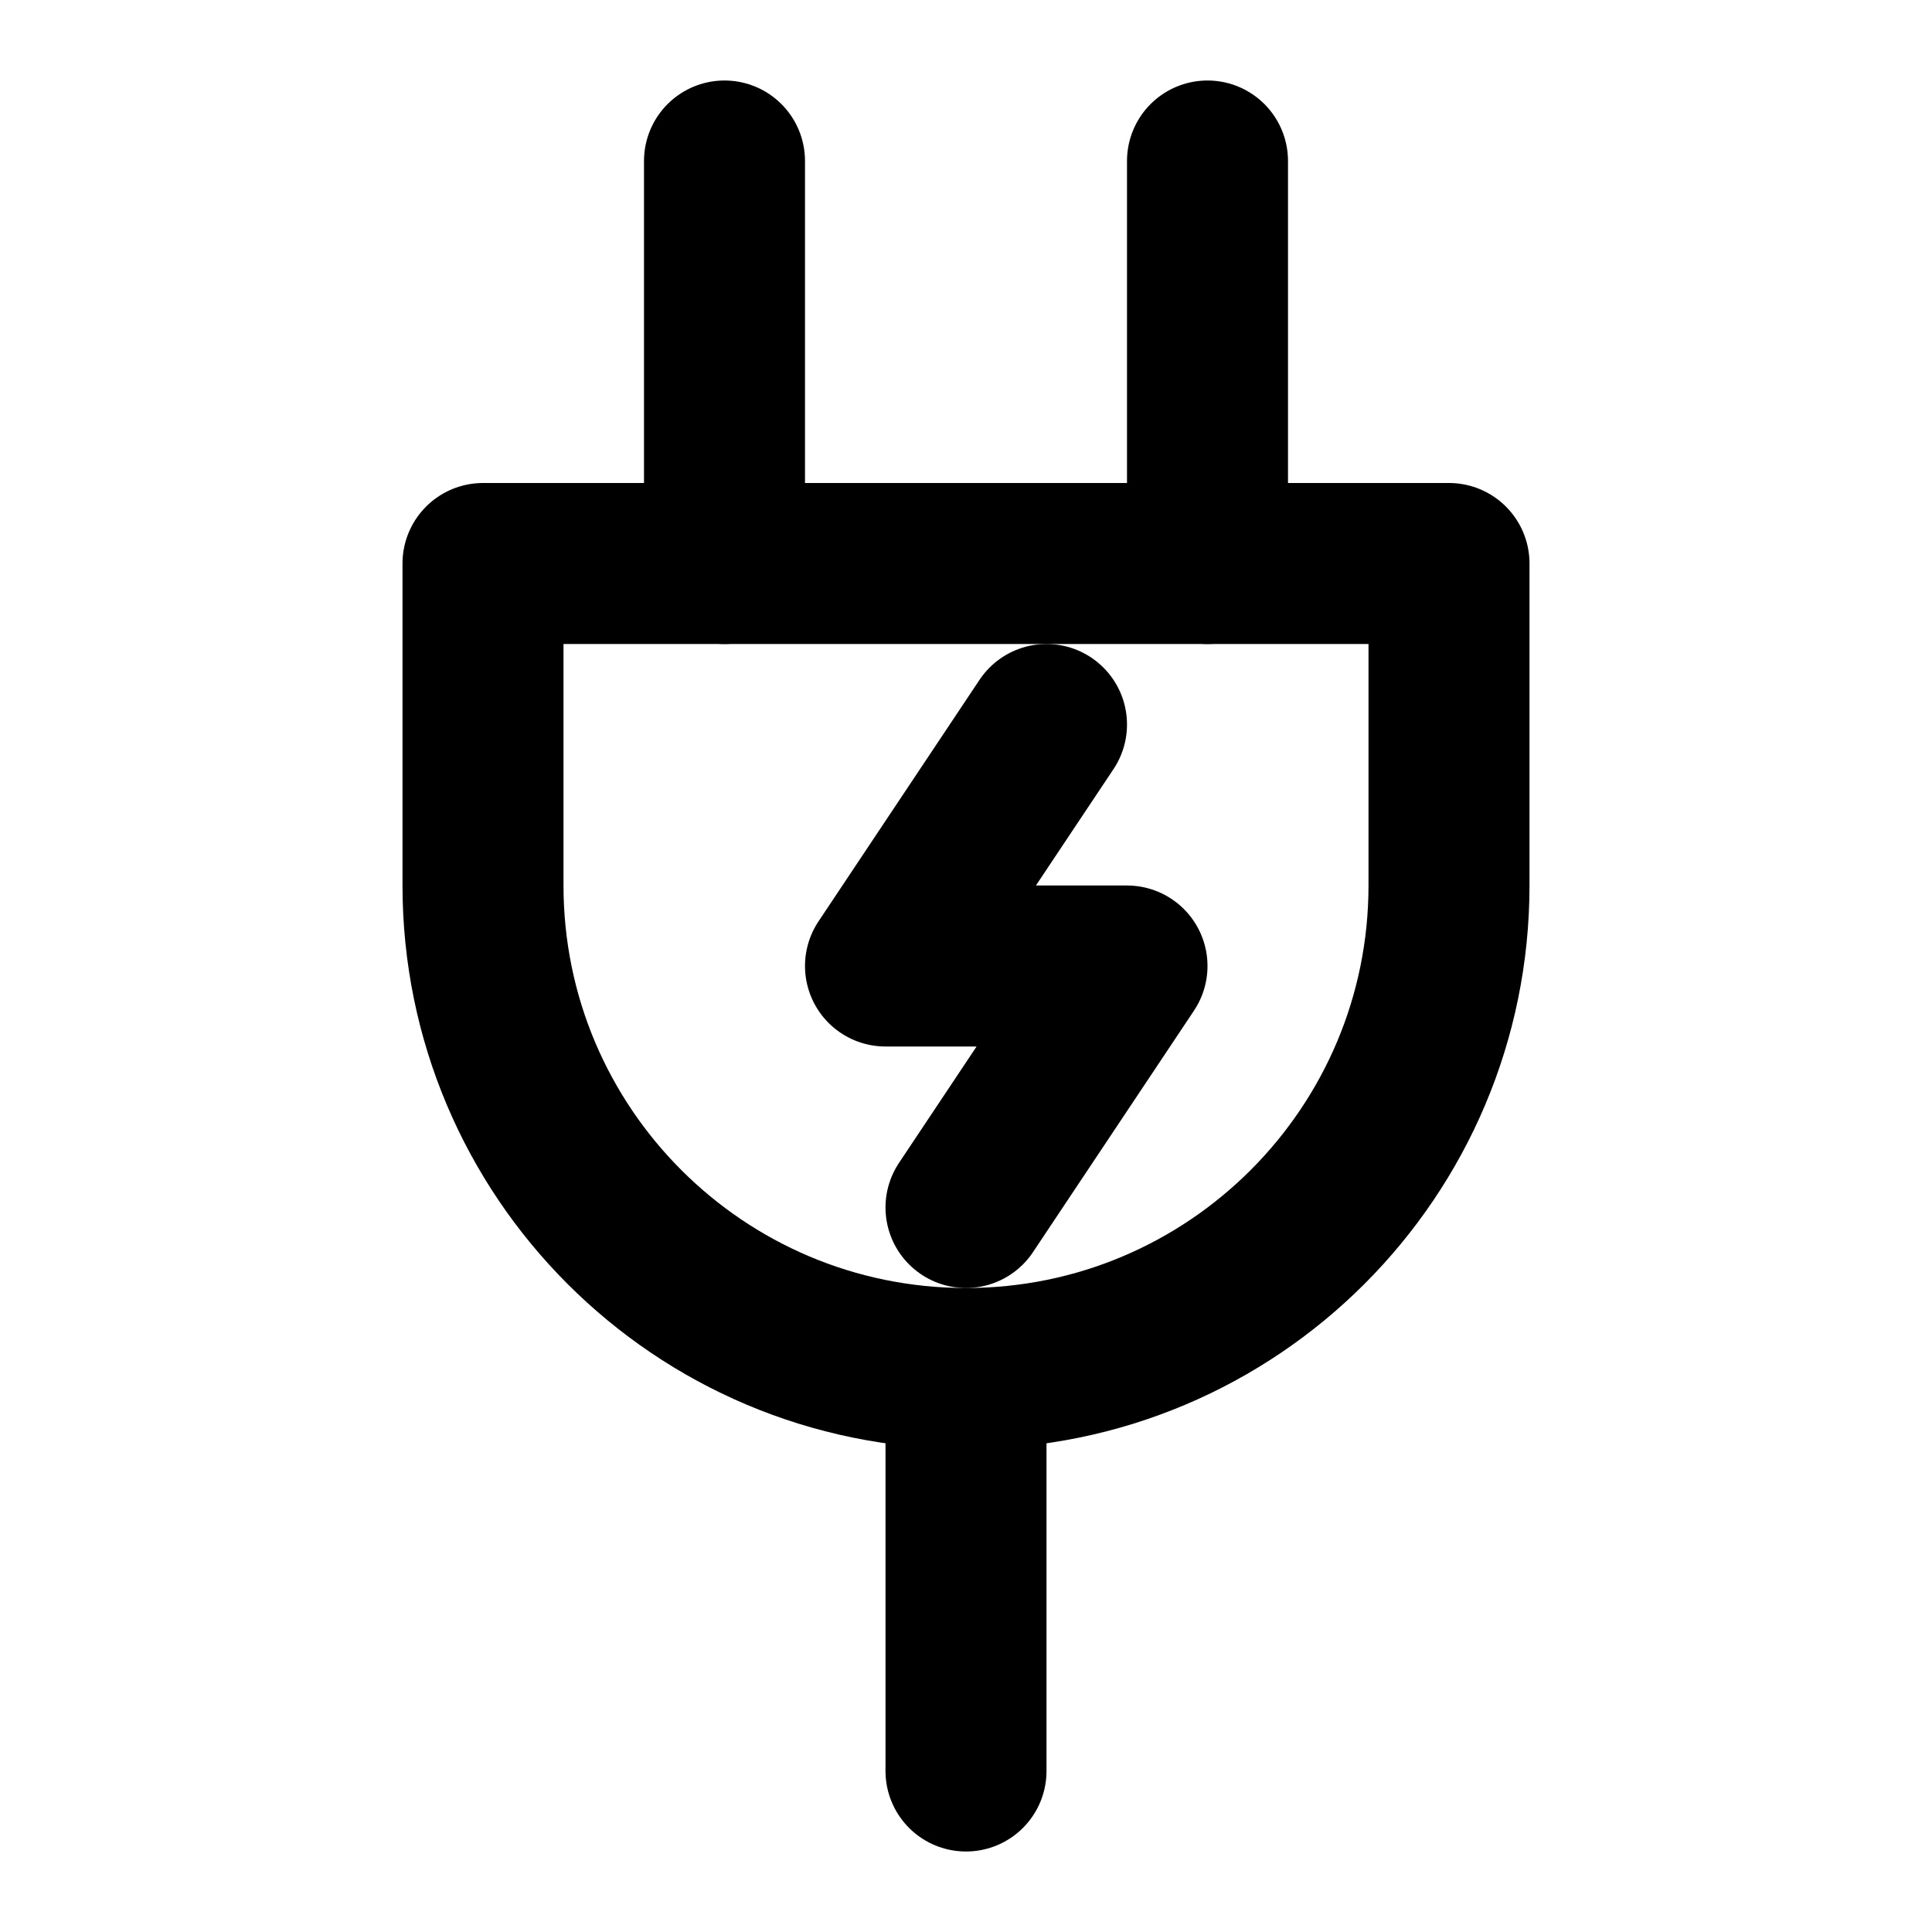
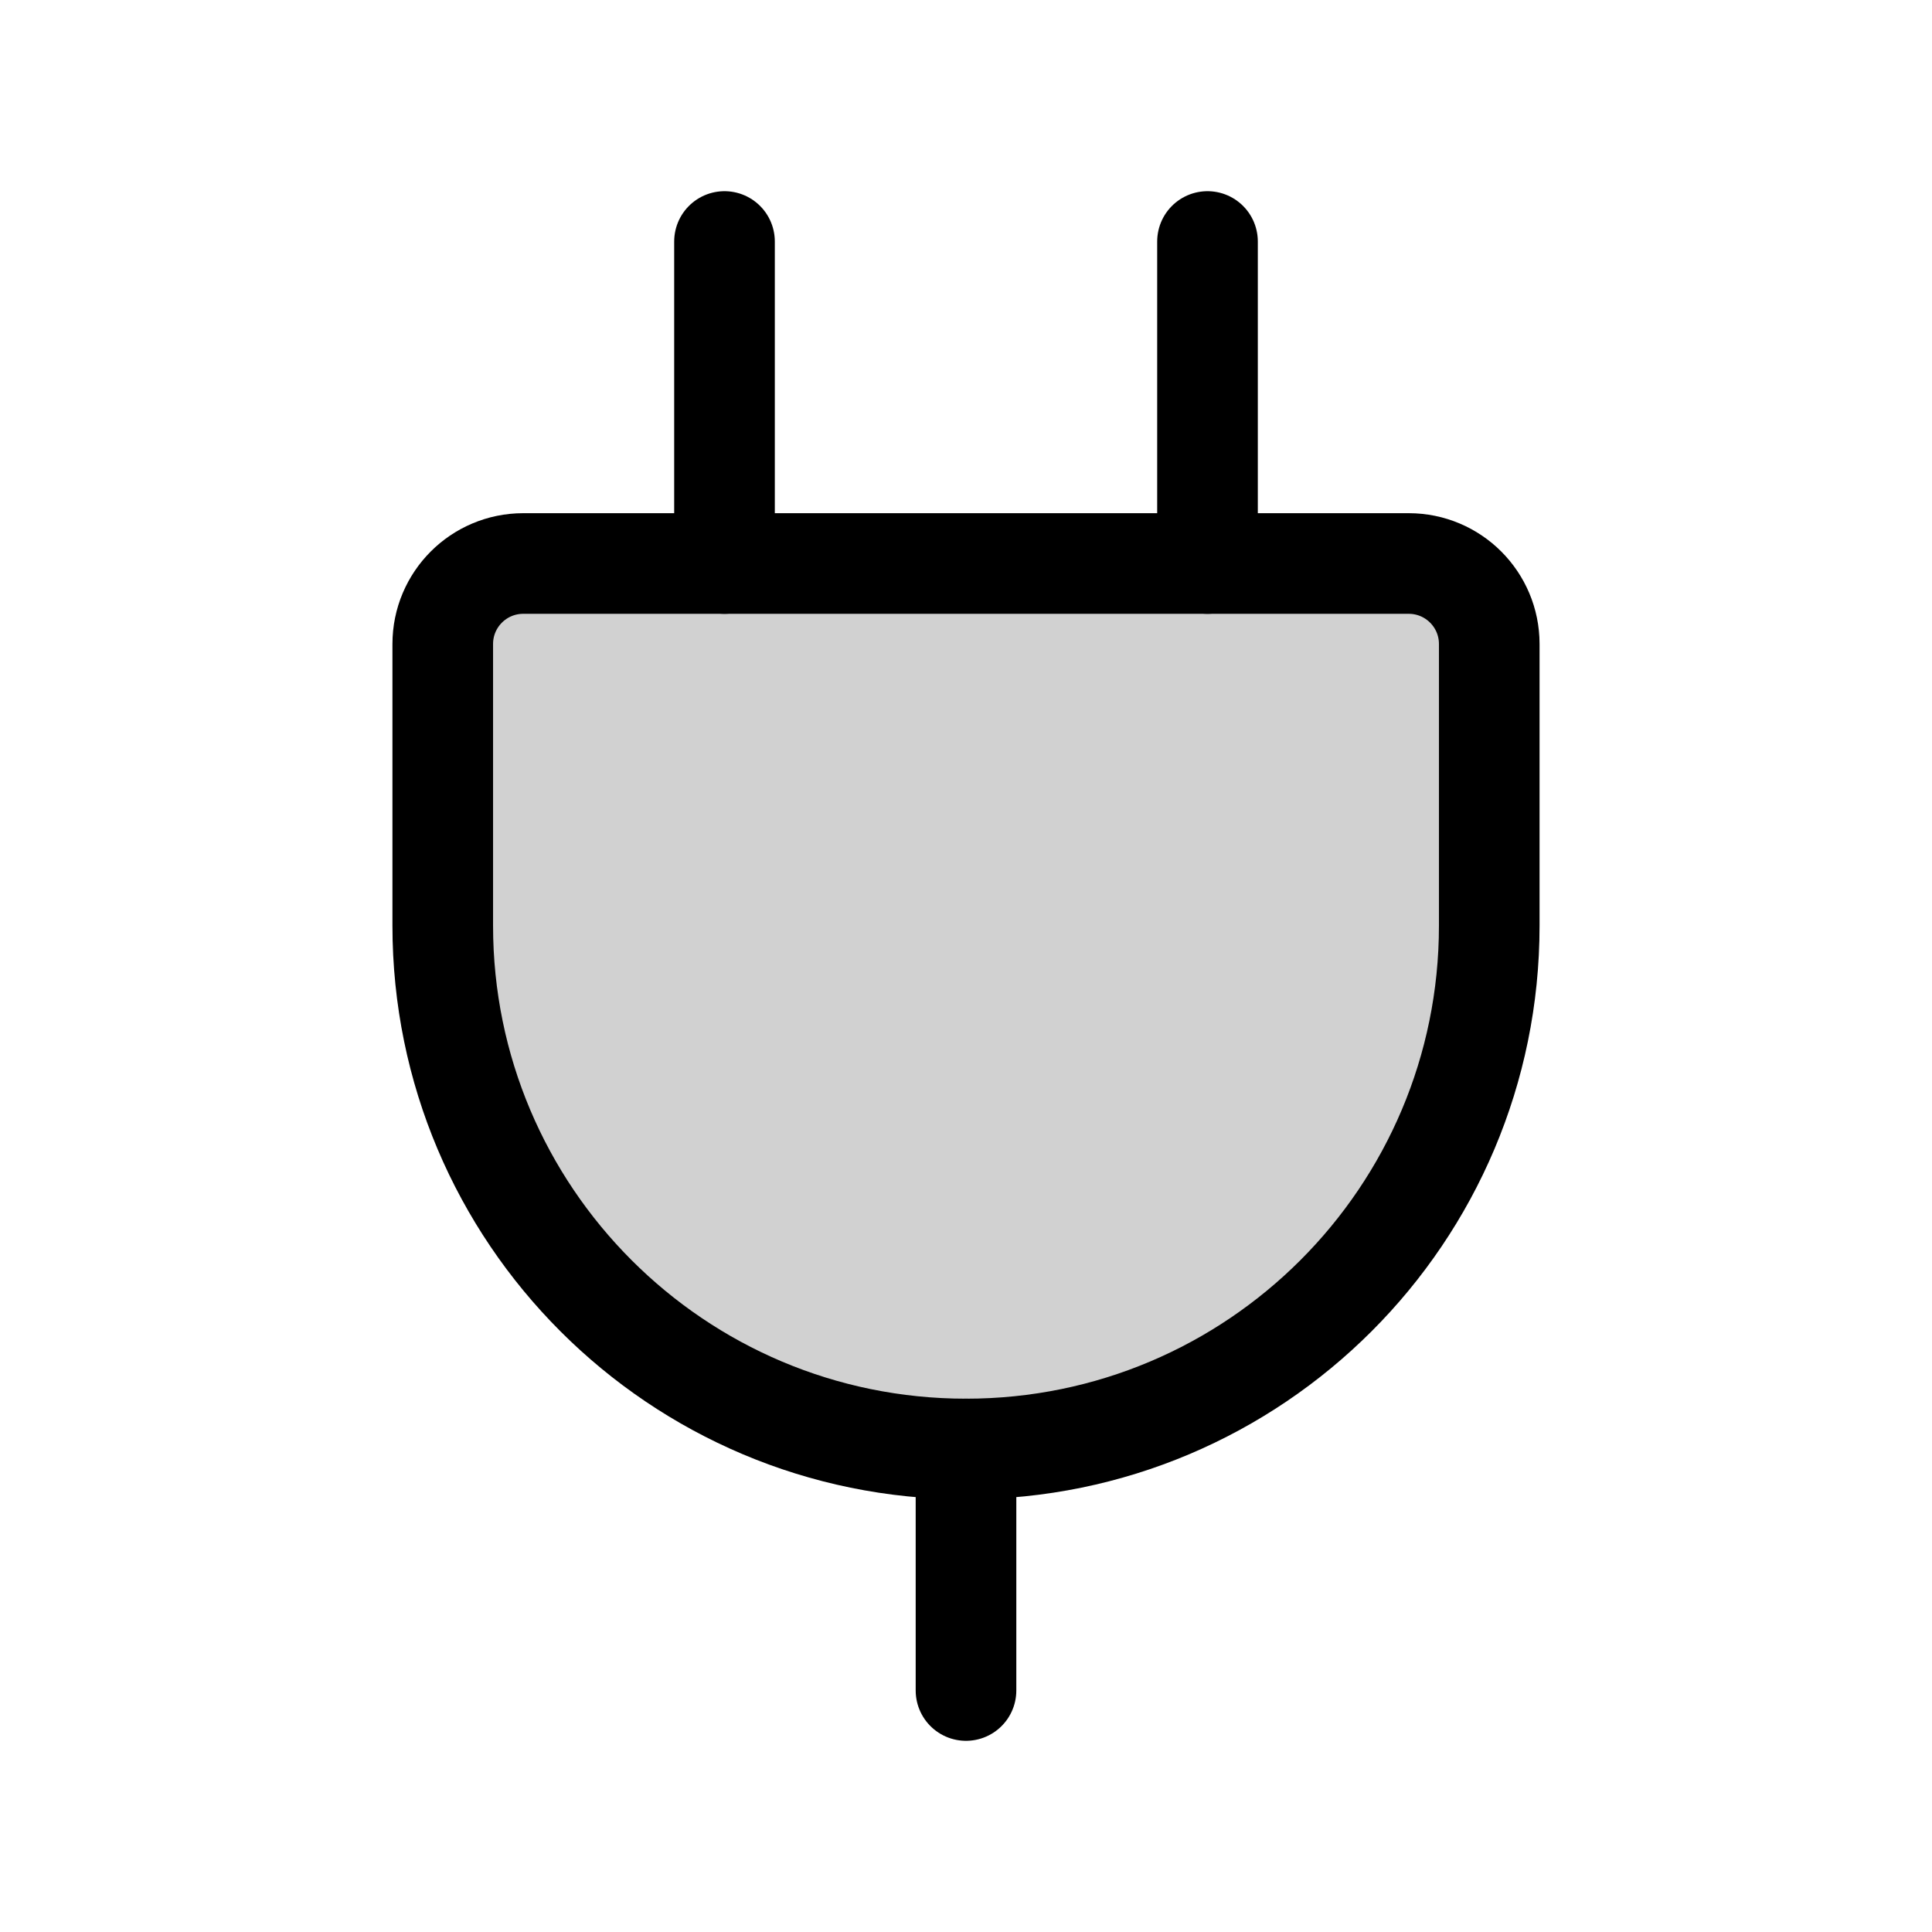
- <svg xmlns="http://www.w3.org/2000/svg" width="24" height="24" viewBox="0 0 24 24" fill="none" stroke="currentColor" stroke-width="2" stroke-linecap="round" stroke-linejoin="round">
-   <path d="M9 2v5M15 2v5" />
-   <path d="M6 7h12v4a6 6 0 0 1-12 0z" />
-   <path d="M12 17v5" />
-   <path d="M13 9l-2 3h3l-2 3" />
+ <svg xmlns="http://www.w3.org/2000/svg" width="48" height="48" viewBox="0 0 24 24" fill="none" stroke="currentColor" stroke-linecap="round" stroke-linejoin="round">
+   <style>@media (max-width:21.99px){.s20{display:inline}.s48{display:none}}@media (min-width:22px) and (max-width:29.99px){.s24{display:inline}.s48{display:none}}@media (min-width:30px) and (max-width:33.99px){.s32{display:inline}.s48{display:none}}@media (min-width:34px) and (max-width:41.99px){.s36{display:inline}.s48{display:none}}@media (min-width:57px) and (max-width:74.99px){.s66{display:inline}.s48{display:none}}@media (min-width:75px) and (max-width:101.99px){.s84{display:inline}.s48{display:none}}@media (min-width:102px){.s120{display:inline}.s48{display:none}}</style>
+   <g class="s20" stroke-width="2.4" display="none">
+     <g transform="translate(12.000 12.000) scale(0.93333) translate(-12 -12)" style="stroke-width:2.571">
+       <path d="M13.6 3L5.6 13.4L11.2 13.4L10.4 21L18.4 10.6L12.8 10.6L13.6 3z" style="fill:currentColor" />
+     </g>
+   </g>
+   <g class="s24" stroke-width="2" display="none">
+     <g transform="translate(12.000 12.500) scale(1) translate(-12 -12)" style="stroke-width:2">
+       <path d="M13.6 3L5.6 13.4L11.2 13.4L10.4 21L18.4 10.6L12.8 10.6L13.6 3z" style="fill:currentColor" />
+     </g>
+   </g>
+   <g class="s32" stroke-width="1.625" display="none">
+     <path d="M9 3v4M15 3v4" />
+     <path d="M5.5 11.5V8.3a1.3 1.3 0 0 1 1.3-1.3H17.2a1.3 1.3 0 0 1 1.3 1.3V11.5a6.5 6.5 0 0 1-13 0z" style="fill:currentColor;fill-opacity:.18" />
+     <path d="M12 18v3" />
+   </g>
+   <g class="s36" stroke-width="1.5" display="none">
+     <path d="M9 3v4M15 3v4" />
+     <path d="M5.5 11.5V8.2a1.2 1.2 0 0 1 1.2-1.2H17.3a1.2 1.2 0 0 1 1.2 1.2V11.5a6.5 6.5 0 0 1-13 0z" style="fill:currentColor;fill-opacity:.18" />
+     <path d="M12 18v3" />
+   </g>
+   <g class="s48" stroke-width="1.25">
+     <path d="M9 3v4M15 3v4" />
+     <path d="M5.5 11.5V8a1 1 0 0 1 1-1H17.5a1 1 0 0 1 1 1V11.5a6.5 6.5 0 0 1-13 0z" style="fill:currentColor;fill-opacity:.18" />
+     <path d="M12 18v3" />
+   </g>
+   <g class="s66" stroke-width="1.045" display="none">
+     <path d="M9 3v4M15 3v4" />
+     <path d="M5.5 11.5V7.84a0.84 0.84 0 0 1 0.84-0.84H17.66a0.84 0.84 0 0 1 0.84 0.84V11.5a6.5 6.5 0 0 1-13 0z" style="fill:currentColor;fill-opacity:.18" />
+     <path d="M12 18v3" />
+     <path d="M12.65 9.3l-2.2 3.2h3.1l-2.2 3.2" style="stroke-width:0.627" />
+   </g>
+   <g class="s84" stroke-width="0.929" display="none">
+     <path d="M9 3v4M15 3v4" />
+     <path d="M5.5 11.5V7.74a0.74 0.74 0 0 1 0.74-0.74H17.76a0.74 0.74 0 0 1 0.74 0.74V11.5a6.5 6.5 0 0 1-13 0z" style="fill:currentColor;fill-opacity:.18" />
+     <path d="M12 18v3" />
+     <path d="M12.65 9.3l-2.2 3.2h3.1l-2.2 3.2" style="stroke-width:0.557" />
+   </g>
+   <g class="s120" stroke-width="0.8" display="none">
+     <path d="M9 3v4M15 3v4" />
+     <path d="M5.5 11.5V7.64a0.64 0.64 0 0 1 0.64-0.64H17.86a0.64 0.64 0 0 1 0.64 0.64V11.5a6.5 6.5 0 0 1-13 0z" style="fill:currentColor;fill-opacity:.18" />
+     <path d="M12 18v3" />
+     <path d="M12.65 9.3l-2.2 3.2h3.1l-2.2 3.2" style="stroke-width:0.48" />
+   </g>
</svg>
